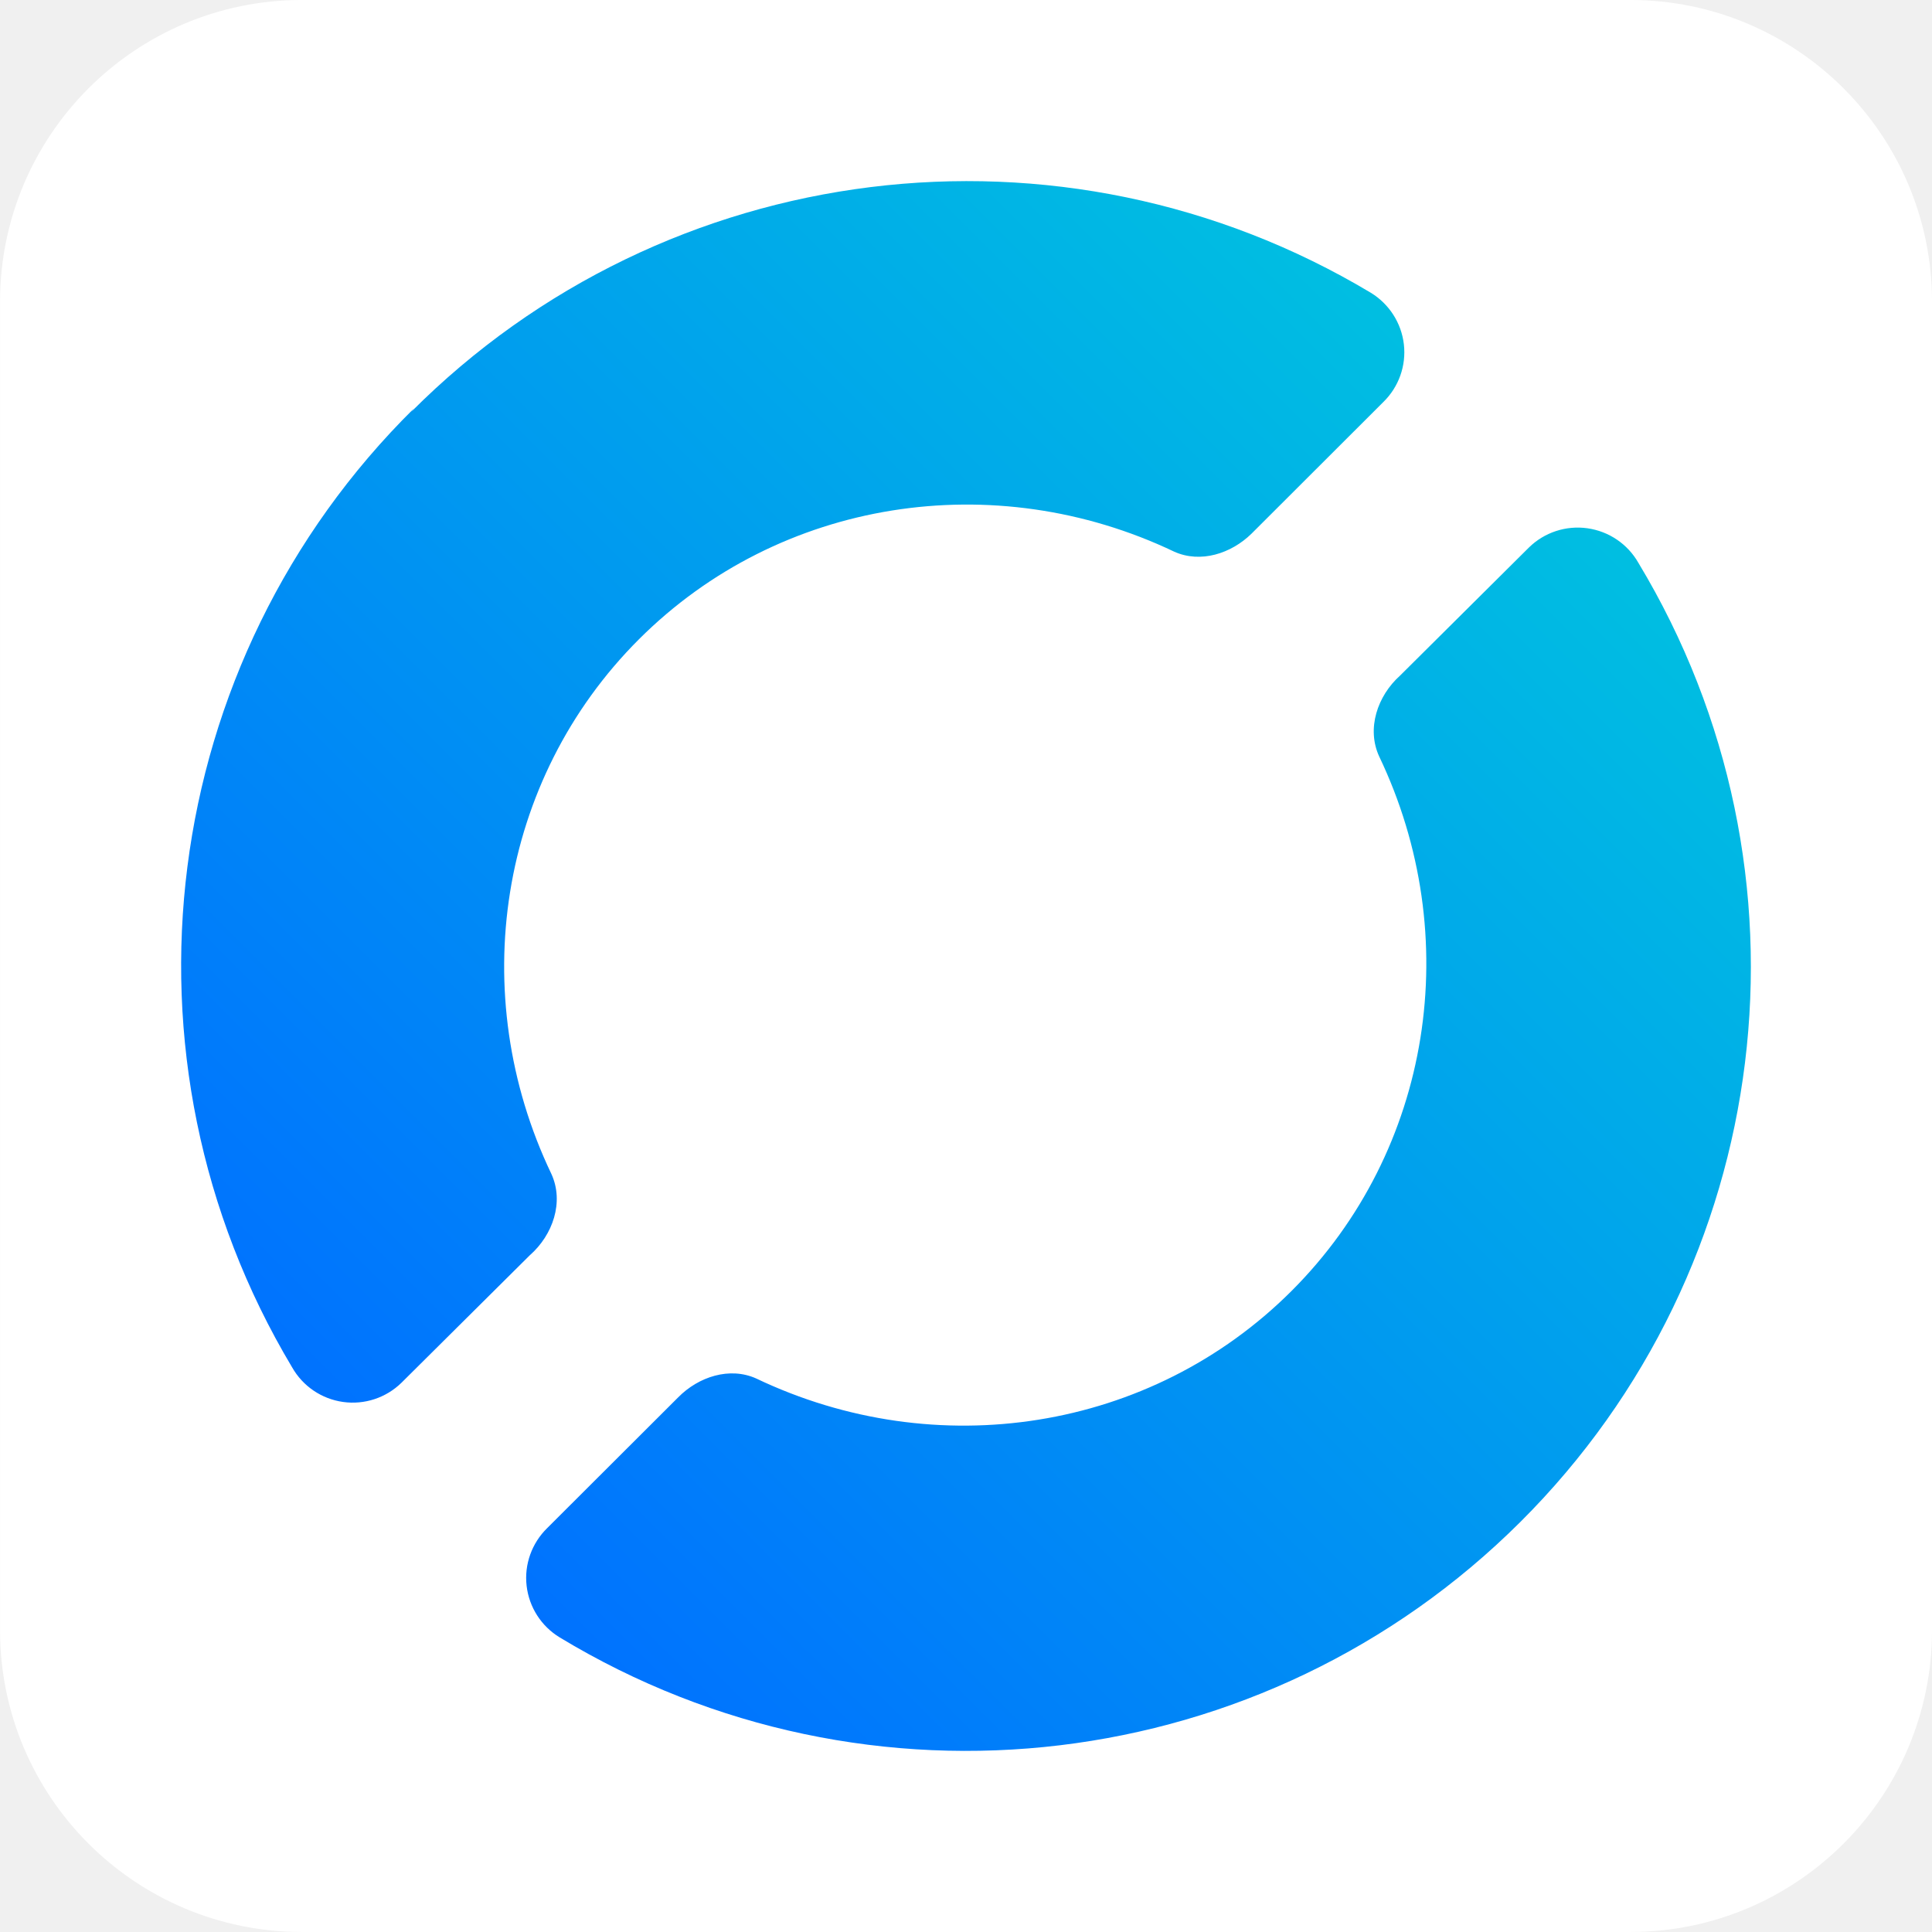
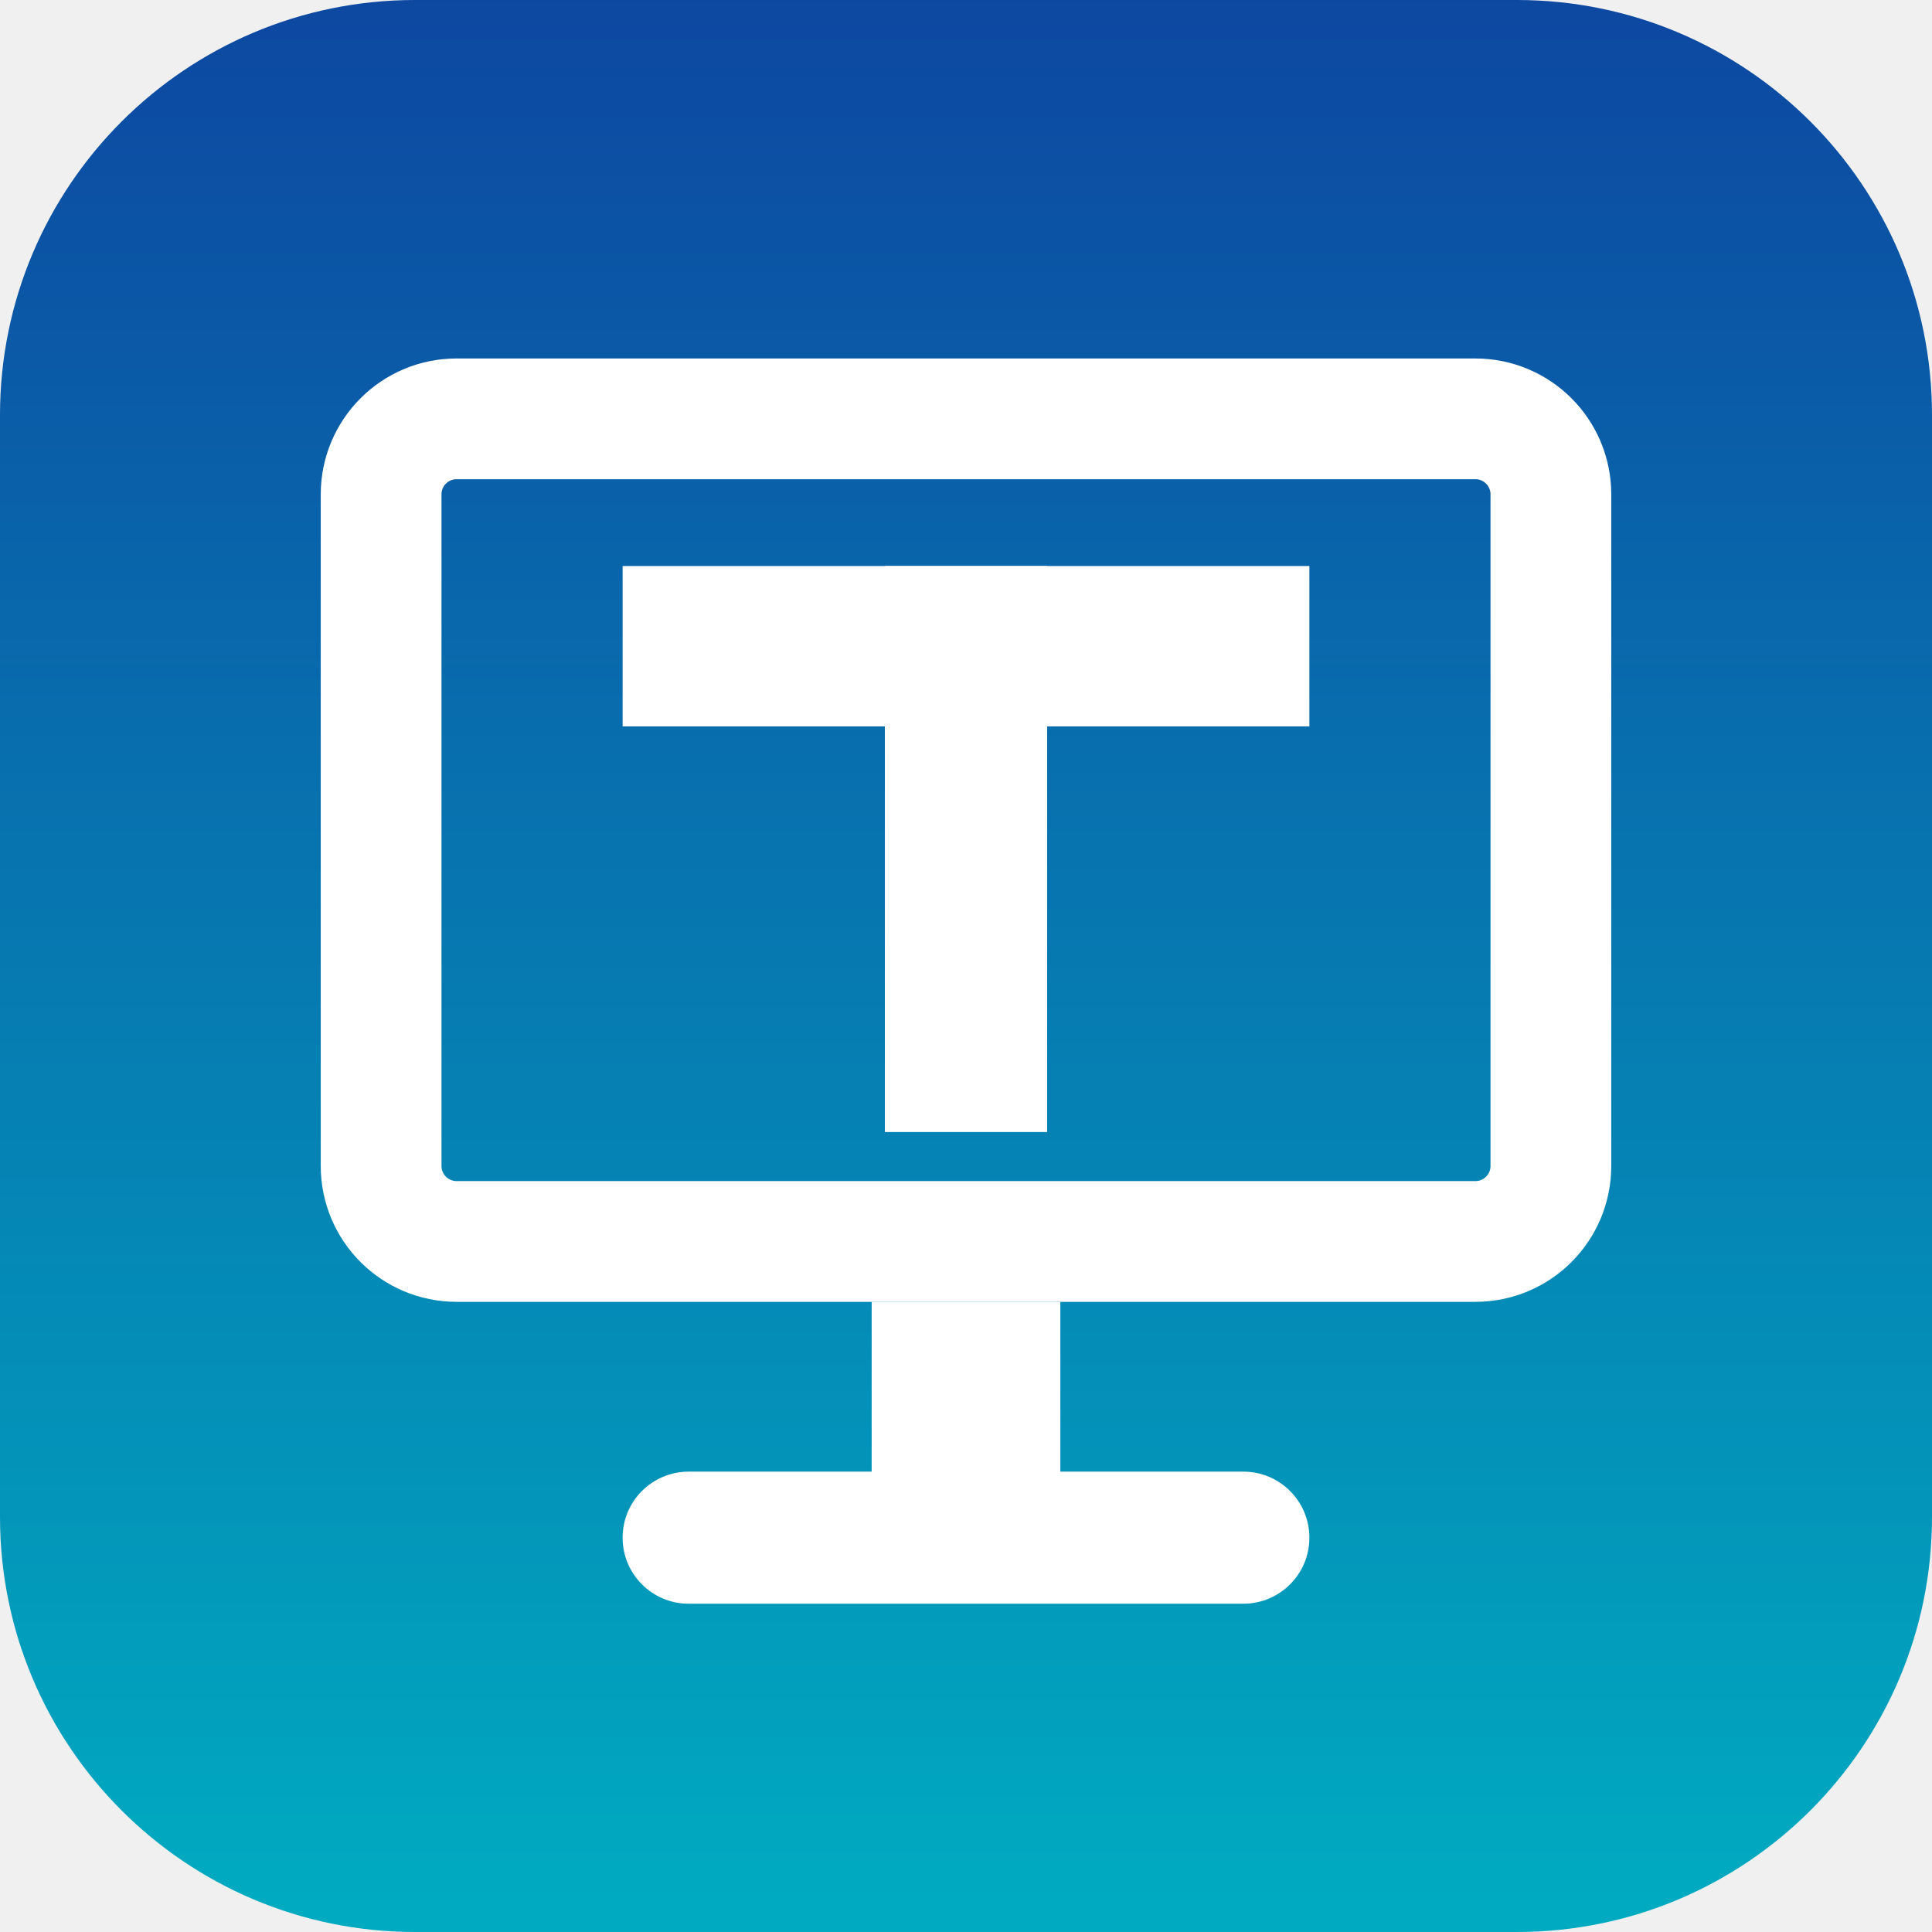
- <svg xmlns="http://www.w3.org/2000/svg" xmlns:xlink="http://www.w3.org/1999/xlink" style="isolation:isolate" viewBox="66.993 897.484 32 32" version="1.1" id="svg11" xml:space="preserve" width="32" height="32">
-   <defs id="defs15">
-     <linearGradient xlink:href="#a" id="linearGradient765" gradientUnits="userSpaceOnUse" gradientTransform="matrix(26.00048,0,0,25.99936,17.98453,891.7487)" x1="0.148" y1="0.851" x2="0.845" y2="0.154" />
+ <svg xmlns="http://www.w3.org/2000/svg" viewBox="0 0 1024 1024">
+   <defs>
+     <linearGradient id="g" x1="0" y1="0" x2="0" y2="1">
+       <stop offset="0" stop-color="#0d47a1" />
+       <stop offset="1" stop-color="#00acc1" />
+     </linearGradient>
  </defs>
-   <linearGradient id="a" x1="0.148" x2="0.845" y1="0.851" y2="0.154" gradientTransform="matrix(26.301,0,0,26.331,90.67354,911.7572)" gradientUnits="userSpaceOnUse">
-     <stop offset="0" stop-color="#004ba6" id="stop4" style="stop-color:#0071ff;stop-opacity:1;" />
-     <stop offset="1" stop-color="#00bfe1" id="stop6" style="stop-color:#00bfe1;stop-opacity:1;" />
-   </linearGradient>
-   <g id="g763" transform="translate(52.0085,8.73577)">
-     <g id="g761">
-       <rect style="fill:#ffffff;fill-opacity:1;stroke:none;stroke-width:1;stroke-dasharray:none;stroke-opacity:1;paint-order:fill markers stroke" id="rect757" width="32" height="32" x="14.985" y="888.748" rx="5" ry="5" />
-       <path fill="url(#a)" d="m 40.309,897.816 -2.135,2.122 c -0.376,0.337 -0.557,0.879 -0.347,1.337 1.423,2.976 0.883,6.524 -1.451,8.856 -2.335,2.331 -5.887,2.871 -8.867,1.449 -0.439,-0.197 -0.954,-0.03 -1.292,0.313 l -2.17,2.166 c -0.255,0.25 -0.381,0.602 -0.34,0.956 0.041,0.354 0.243,0.669 0.548,0.854 5.113,3.095 11.679,2.306 15.911,-1.912 4.232,-4.216 5.039,-10.773 1.955,-15.887 -0.177,-0.311 -0.489,-0.522 -0.844,-0.572 -0.355,-0.05 -0.713,0.068 -0.968,0.318 z M 21.843,895.511 c -4.253,4.2 -5.086,10.758 -2.02,15.885 0.177,0.312 0.488,0.523 0.843,0.573 0.355,0.05 0.713,-0.068 0.969,-0.319 l 2.123,-2.109 c 0.385,-0.337 0.572,-0.885 0.359,-1.349 -1.423,-2.976 -0.884,-6.524 1.451,-8.856 2.334,-2.331 5.887,-2.871 8.866,-1.45 0.434,0.195 0.942,0.033 1.281,-0.3 l 2.182,-2.179 c 0.255,-0.249 0.381,-0.601 0.34,-0.956 -0.041,-0.353 -0.243,-0.668 -0.548,-0.854 -5.122,-3.068 -11.678,-2.255 -15.893,1.972 z" id="path759" style="fill:url(#linearGradient765);stroke-width:0.988" />
-     </g>
-   </g>
+   <rect width="1024" height="1024" rx="220" fill="url(#g)" />
+   <rect x="202" y="222" width="620" height="436" rx="40" fill="none" stroke="#fff" stroke-width="64" />
+   <rect x="462" y="690" width="100" height="100" fill="#fff" />
+   <rect x="330" y="780" width="364" height="70" rx="35" fill="#fff" />
+   <rect x="330" y="300" width="364" height="85" fill="#fff" />
+   <rect x="469" y="300" width="86" height="300" fill="#fff" />
</svg>
